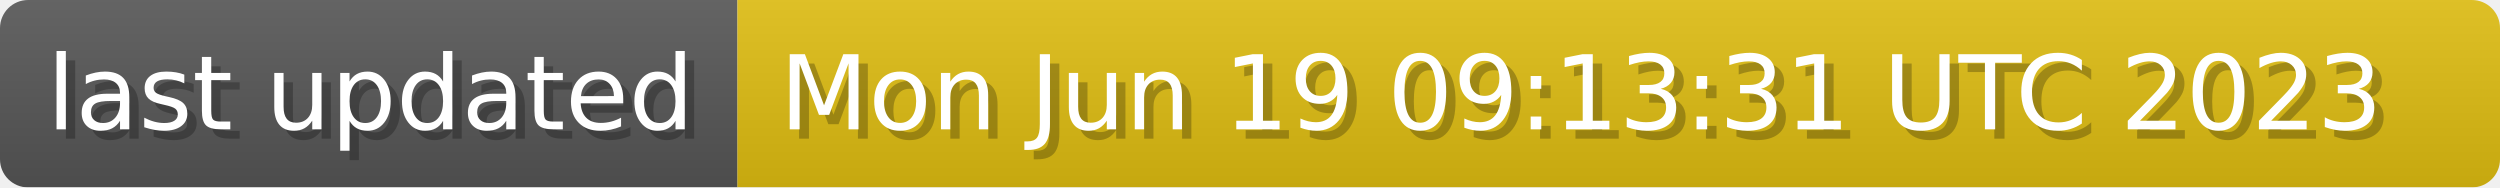
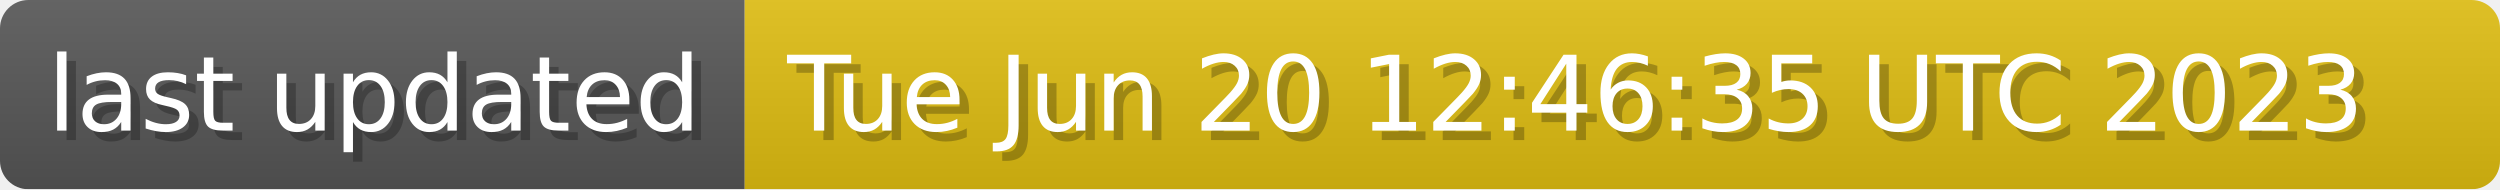
- <svg xmlns="http://www.w3.org/2000/svg" width="266.8" height="20" viewBox="0 0 2668 200" role="img" aria-label="last updated: Mon Jun 19 09:13:31 UTC 2023">
+ <svg xmlns="http://www.w3.org/2000/svg" width="264.2" height="20" viewBox="0 0 2642 200" role="img" aria-label="last updated: Tue Jun 20 12:46:35 UTC 2023">
  <linearGradient id="a" x2="0" y2="100%">
    <stop offset="0" stop-opacity=".1" stop-color="#EEE" />
    <stop offset="1" stop-opacity=".1" />
  </linearGradient>
  <mask id="m">
-     <rect width="2668" height="200" rx="30" fill="#FFF" />
+     <rect width="2642" height="200" rx="30" fill="#FFF" />
  </mask>
  <g mask="url(#m)">
    <rect width="787" height="200" fill="#555" />
-     <rect width="1881" height="200" fill="#DB1" x="787" />
-     <rect width="2668" height="200" fill="url(#a)" />
+     <rect width="1855" height="200" fill="#DB1" x="787" />
+     <rect width="2642" height="200" fill="url(#a)" />
  </g>
  <g aria-hidden="true" fill="#fff" text-anchor="start" font-family="Verdana,DejaVu Sans,sans-serif" font-size="110">
    <text x="60" y="148" textLength="687" fill="#000" opacity="0.25">last updated</text>
    <text x="50" y="138" textLength="687">last updated</text>
-     <text x="842" y="148" textLength="1781" fill="#000" opacity="0.25">Mon Jun 19 09:13:31 UTC 2023</text>
-     <text x="832" y="138" textLength="1781">Mon Jun 19 09:13:31 UTC 2023</text>
+     <text x="842" y="148" textLength="1755" fill="#000" opacity="0.25">Tue Jun 20 12:46:35 UTC 2023</text>
+     <text x="832" y="138" textLength="1755">Tue Jun 20 12:46:35 UTC 2023</text>
  </g>
</svg>
